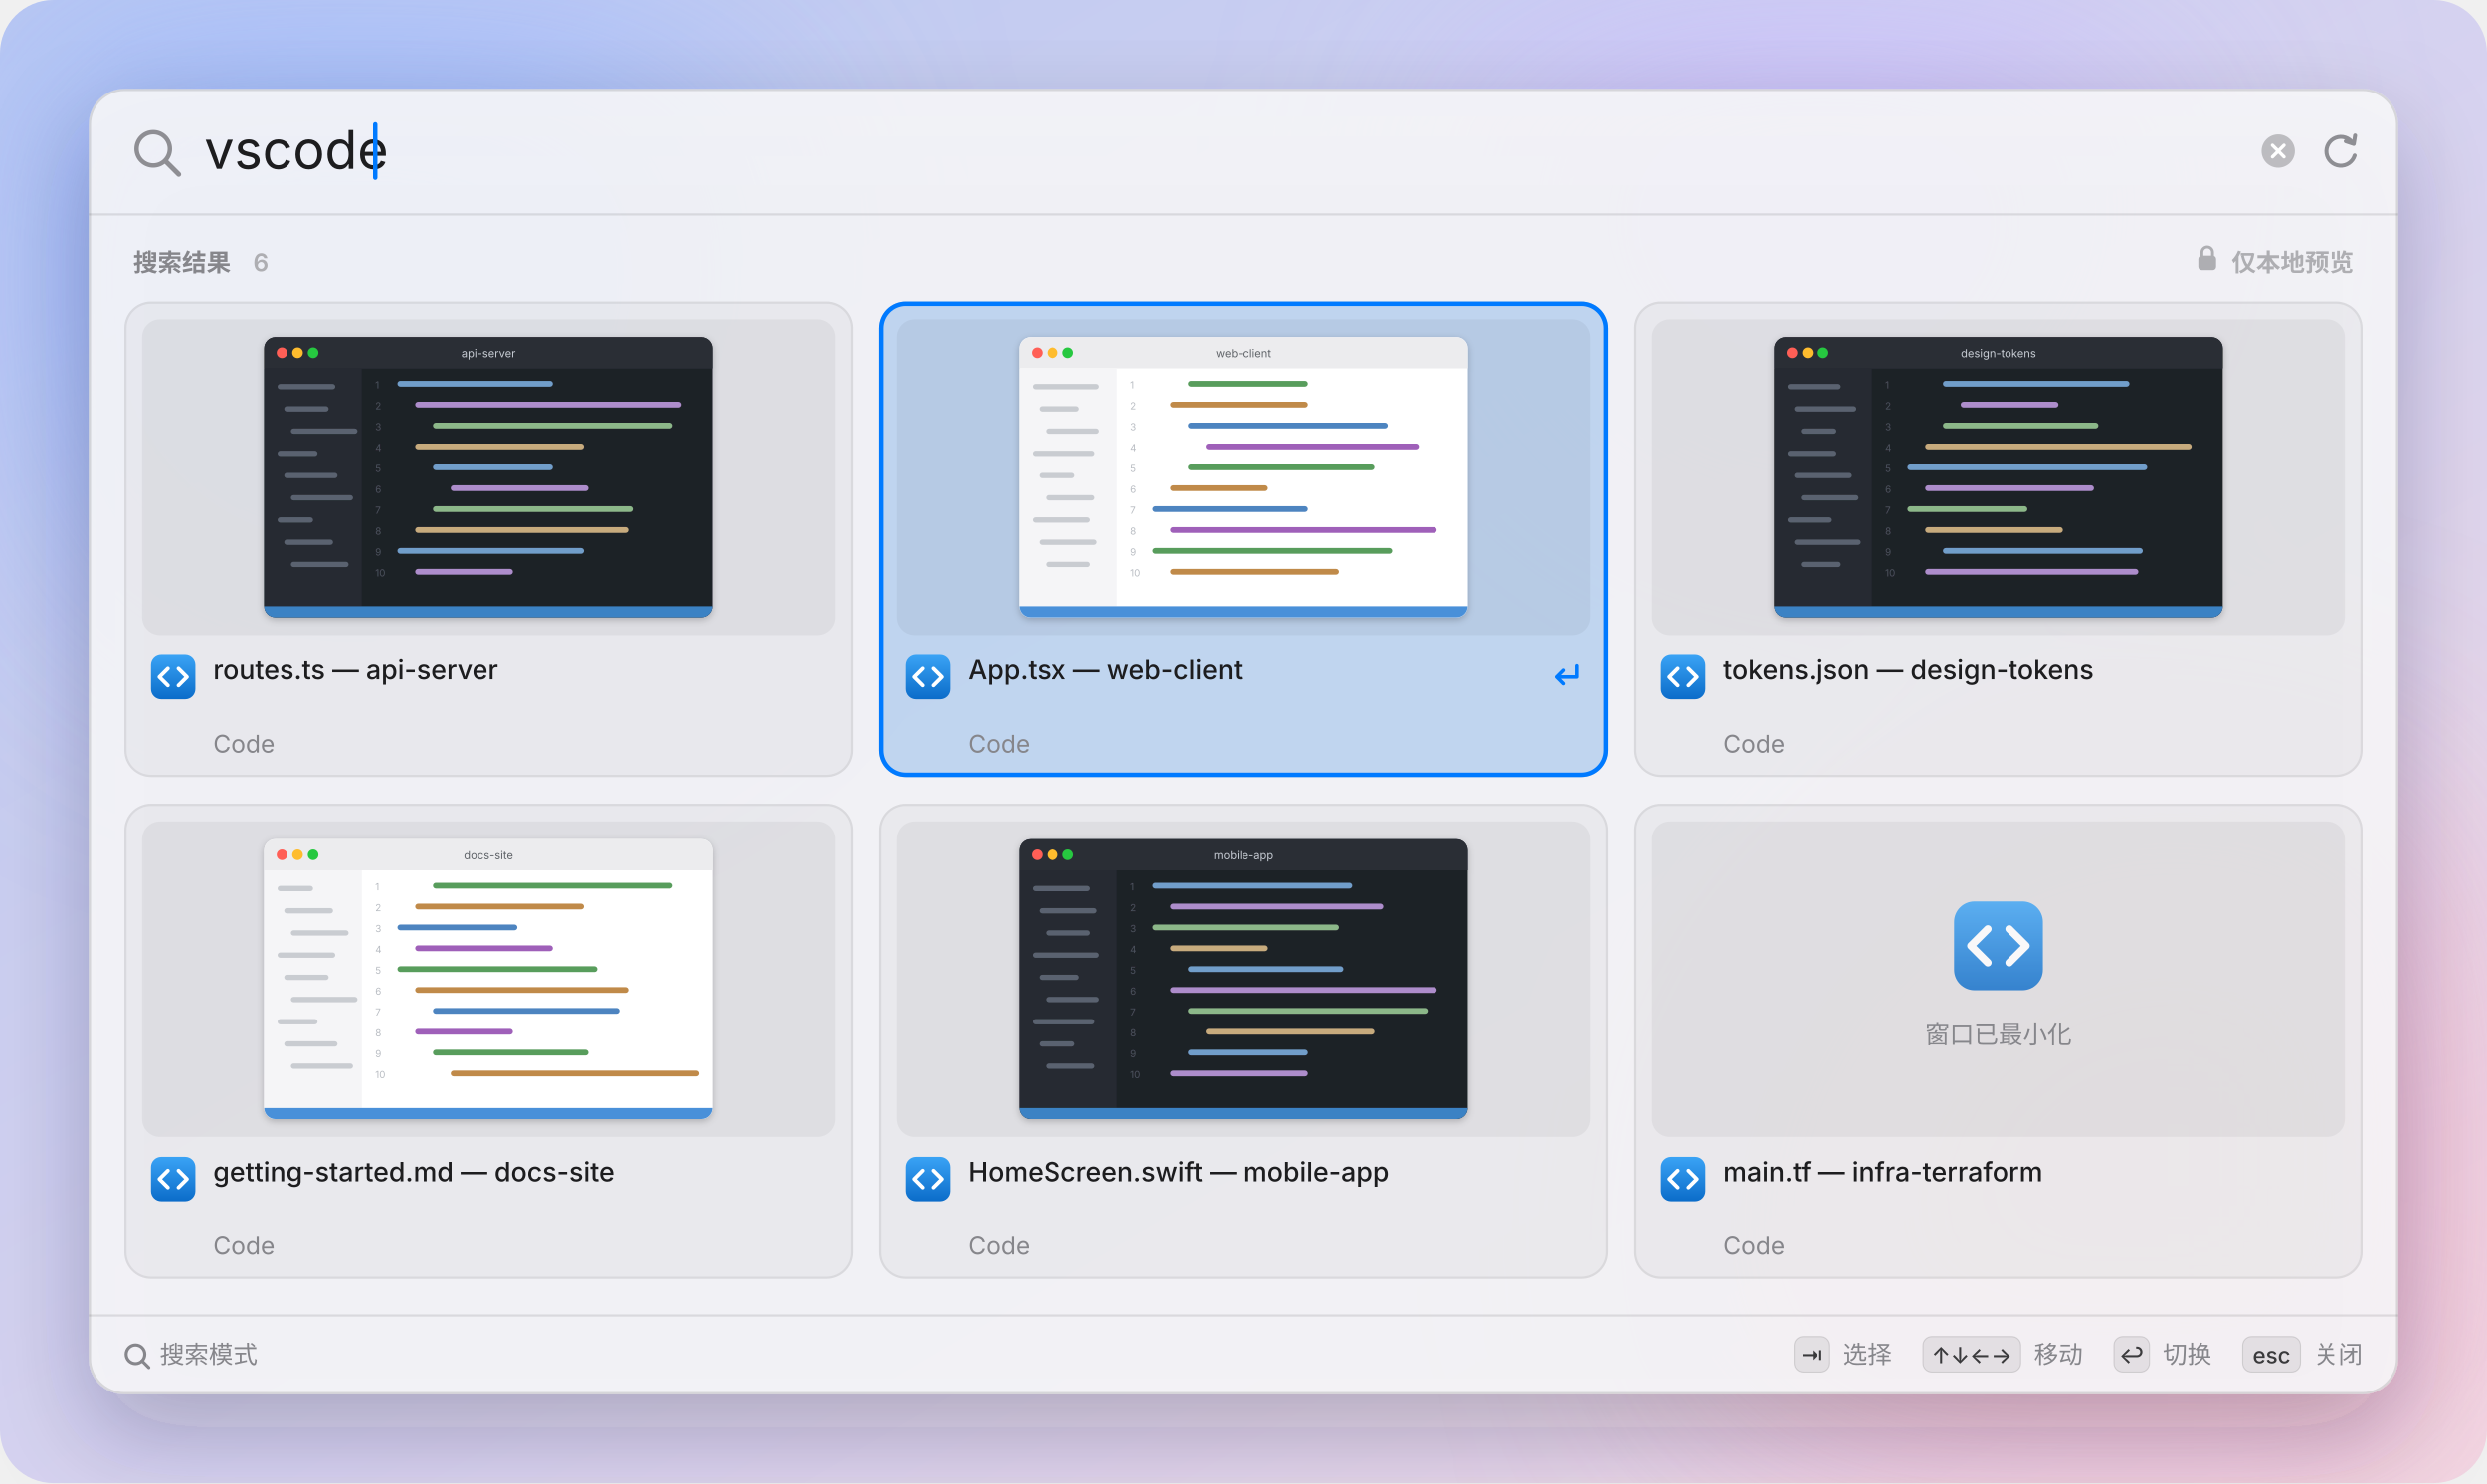
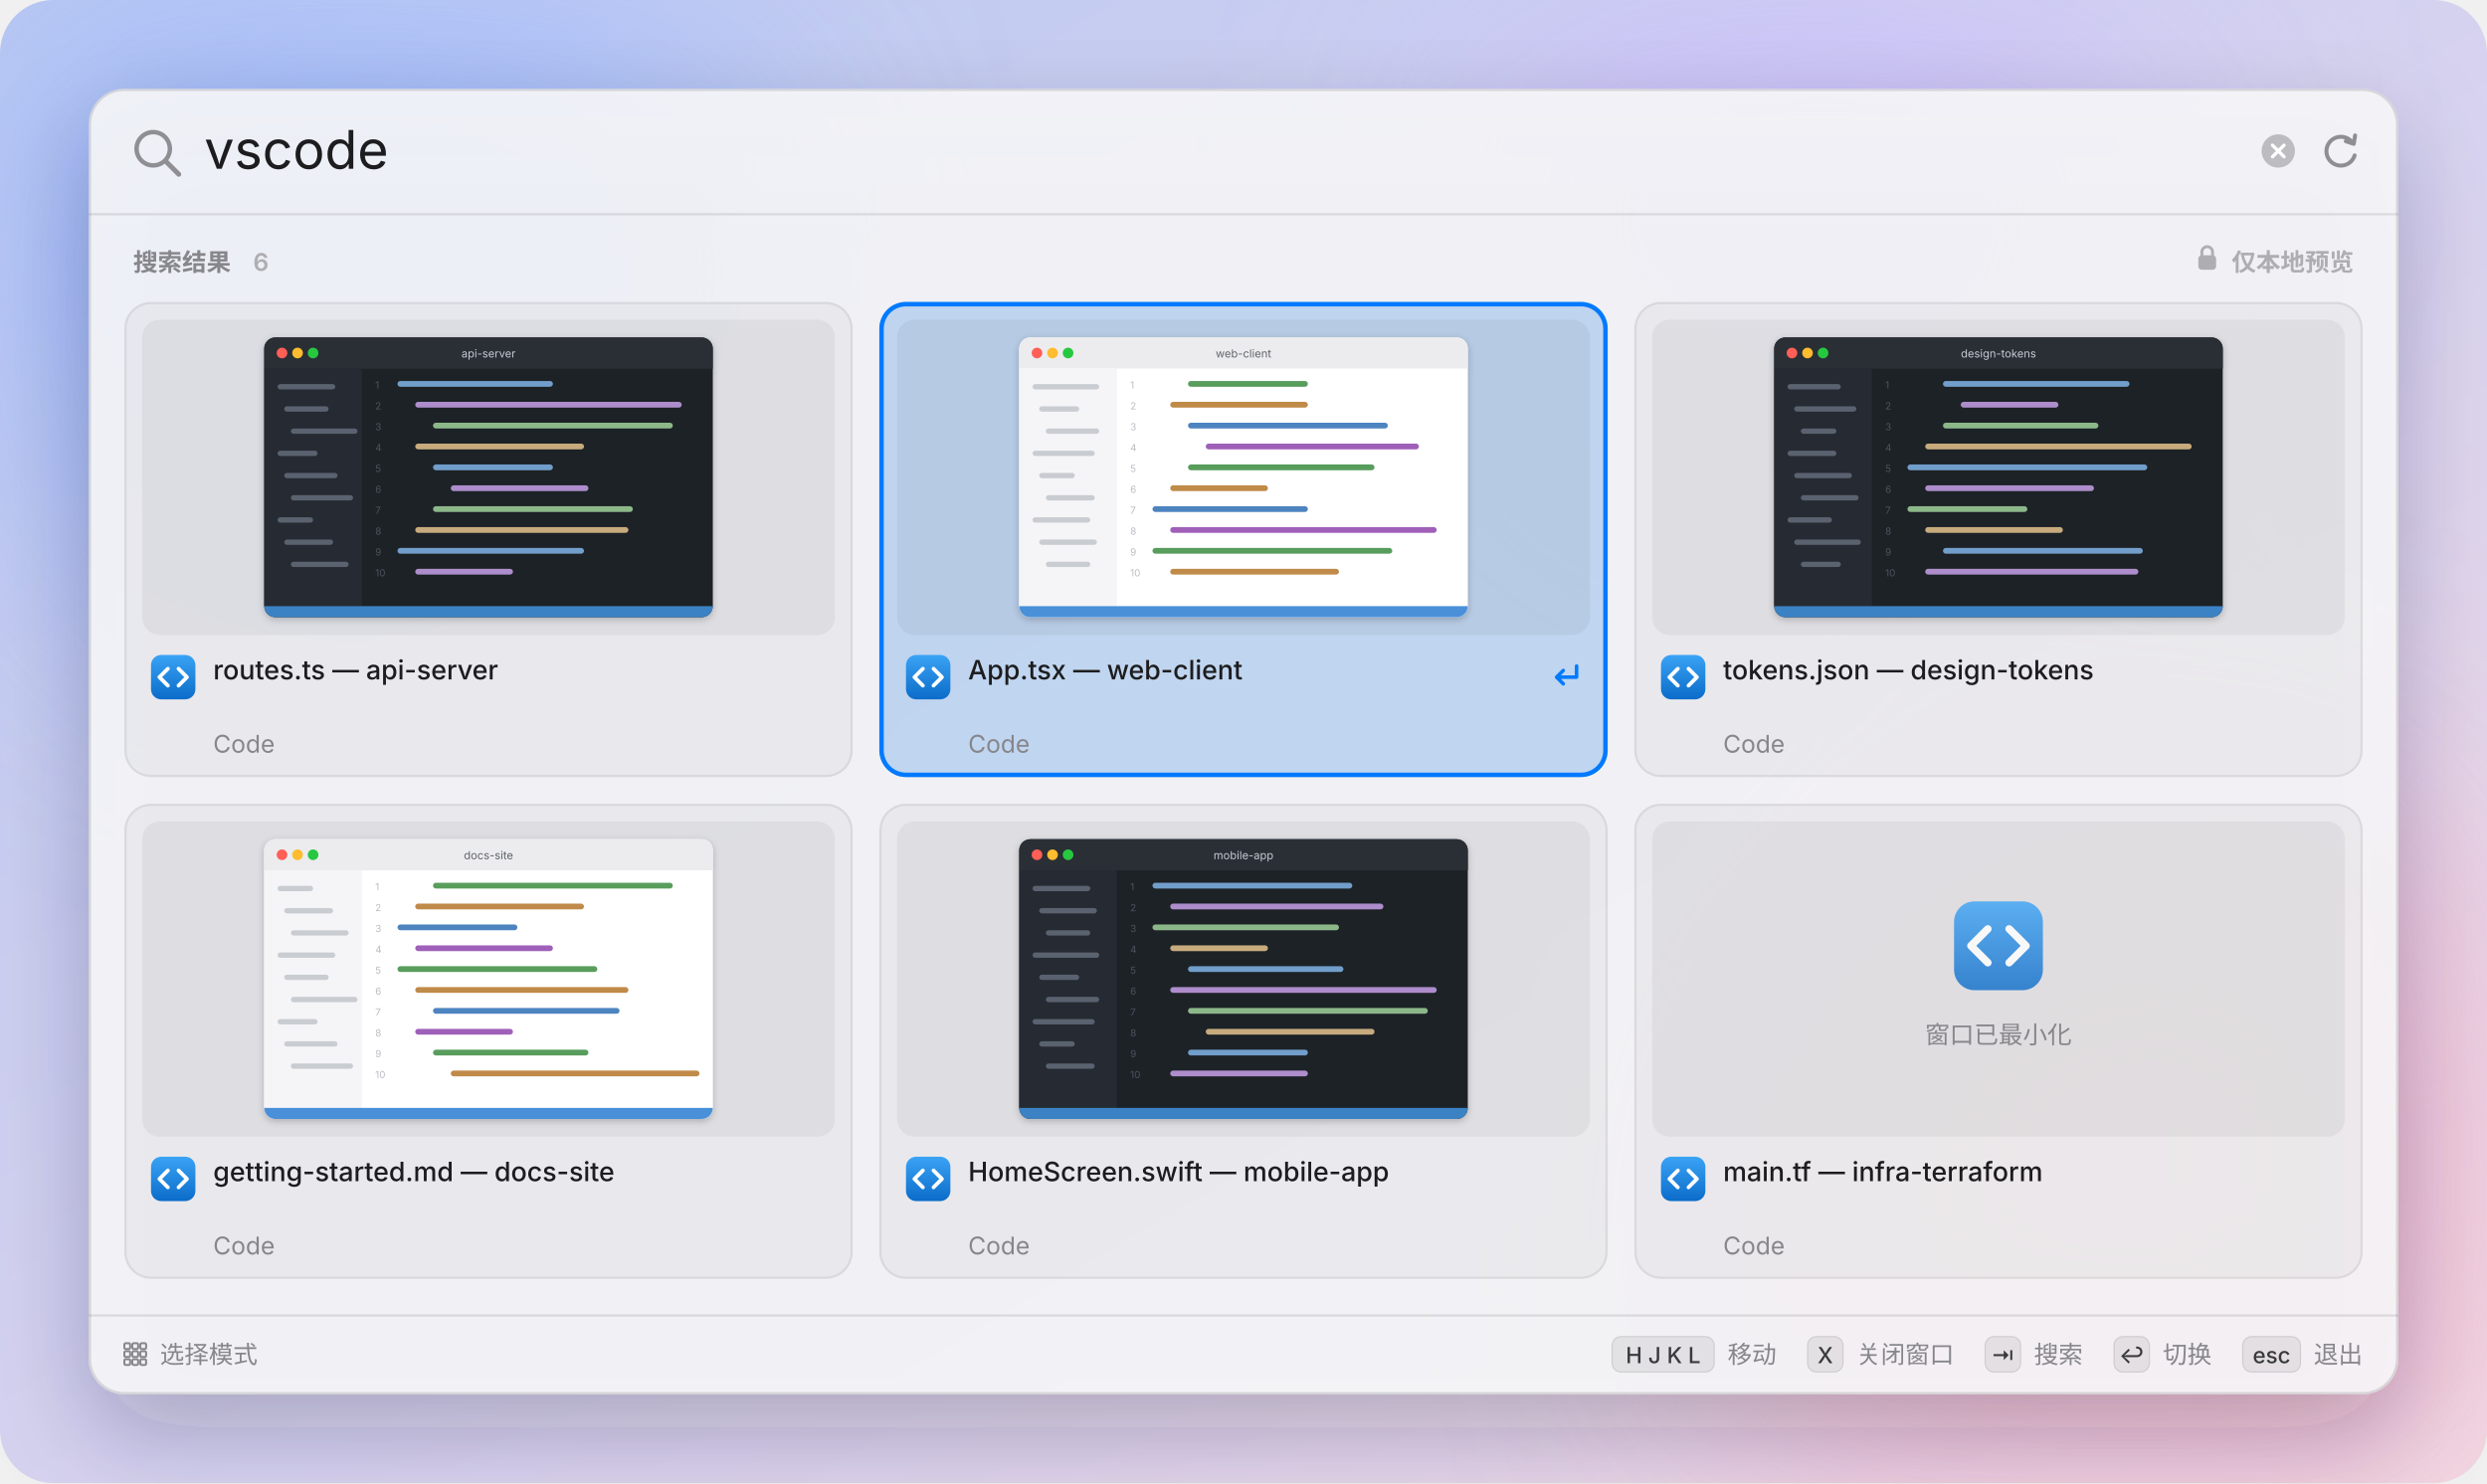
<svg xmlns="http://www.w3.org/2000/svg" width="1120" height="668" viewBox="0 0 1120 668" role="img" aria-labelledby="title desc">
  <defs>
    <linearGradient id="wall" x1="0" y1="0" x2="1" y2="1">
      <stop stop-color="#b9c8f2" />
      <stop offset=".55" stop-color="#d8d3f0" />
      <stop offset="1" stop-color="#f2d9e4" />
    </linearGradient>
    <filter id="blur" x="-50%" y="-50%" width="200%" height="200%">
      <feGaussianBlur stdDeviation="60" />
    </filter>
    <filter id="panelShadow" x="-10%" y="-10%" width="120%" height="130%">
      <feDropShadow dx="0" dy="18" stdDeviation="22" flood-color="#1c2340" flood-opacity=".28" />
    </filter>
    <filter id="thumbShadow" x="-10%" y="-10%" width="120%" height="130%">
      <feDropShadow dx="0" dy="1" stdDeviation="1.6" flood-color="#000" flood-opacity=".22" />
    </filter>
    <linearGradient id="icon" x1="0" y1="0" x2="0" y2="1">
      <stop stop-color="#3aa3f5" />
      <stop offset="1" stop-color="#0b6cc9" />
    </linearGradient>
    <clipPath id="canvas">
      <rect width="1120" height="668" rx="24" />
    </clipPath>
  </defs>
  <g clip-path="url(#canvas)">
    <rect width="1120" height="668" fill="url(#wall)" />
    <g filter="url(#blur)" opacity=".75">
      <circle cx="160" cy="120" r="170" fill="#8fb1ff" />
      <circle cx="980" cy="560" r="200" fill="#f4a9c4" />
      <circle cx="820" cy="80" r="140" fill="#c7b6ff" />
    </g>
  </g>
  <rect x="40" y="40" width="1040" height="588" rx="16" fill="#f6f6f8" fill-opacity=".9" filter="url(#panelShadow)" />
  <rect x="40.5" y="40.5" width="1039" height="587" rx="15.5" fill="none" stroke="#000" stroke-opacity=".12" />
  <g font-family="-apple-system, BlinkMacSystemFont, 'SF Pro Text', 'PingFang SC', 'Helvetica Neue', sans-serif">
    <circle cx="69" cy="67" r="7.5" fill="none" stroke="#8e8e93" stroke-width="2" />
    <path d="M74.5 72.5l6 6" stroke="#8e8e93" stroke-width="2.2" stroke-linecap="round" />
    <text x="92" y="76" font-size="24" fill="#1d1d1f">vscode</text>
-     <rect x="168" y="55" width="2" height="26" rx="1" fill="#007AFF" />
    <circle cx="1026" cy="68" r="7.5" fill="#000" fill-opacity=".22" />
    <path d="M1023.4 65.4l5.2 5.2M1028.6 65.4l-5.2 5.2" stroke="#fff" stroke-width="1.5" stroke-linecap="round" />
    <path d="M1059.6 64.5A6.5 6.5 0 1 0 1060.4 70" fill="none" stroke="#8e8e93" stroke-width="1.8" stroke-linecap="round" />
    <path d="M1056.4 63.6l3.6 1.2 .6-3.8" fill="none" stroke="#8e8e93" stroke-width="1.8" stroke-linecap="round" stroke-linejoin="round" />
    <rect x="40" y="96" width="1040" height="1" fill="#000" fill-opacity=".1" />
    <text x="60" y="122" font-size="11" font-weight="600" fill="#86868b">搜索结果</text>
    <text x="114" y="122" font-size="11" font-weight="600" fill="#aeaeb2">6</text>
    <rect x="990" y="115" width="8" height="6.5" rx="1.5" fill="#aeaeb2" />
    <path d="M991.6 115.5v-2a2.4 2.4 0 0 1 4.8 0v2" fill="none" stroke="#aeaeb2" stroke-width="1.3" />
    <text x="1060" y="122" font-size="11" font-weight="600" fill="#aeaeb2" text-anchor="end">仅本地预览</text>
    <g transform="translate(56 136)">
      <rect width="328" height="214" rx="12" fill="#000" fill-opacity=".035" />
      <rect x=".5" y=".5" width="327" height="213" rx="11.5" fill="none" stroke="#000" stroke-opacity=".07" />
      <rect x="8" y="8" width="312" height="142" rx="8" fill="#000" fill-opacity=".05" />
      <g transform="translate(63.0 16)" filter="url(#thumbShadow)">
        <rect width="202" height="126" rx="5" fill="#1f2228" />
        <path d="M5 0h192a5 5 0 0 1 5 5v9H0V5a5 5 0 0 1 5-5z" fill="#2b2f36" />
        <circle cx="8" cy="7" r="2.4" fill="#ff5f57" />
        <circle cx="15" cy="7" r="2.4" fill="#febc2e" />
        <circle cx="22" cy="7" r="2.4" fill="#28c840" />
        <text x="101.0" y="9" font-size="5" fill="#c7ccd4" text-anchor="middle">api-server</text>
        <rect x="0" y="14" width="44" height="107" fill="#252930" />
        <rect x="6" y="21" width="26" height="2.4" rx="1.2" fill="#5a6270" />
        <rect x="9" y="31" width="20" height="2.4" rx="1.2" fill="#5a6270" />
        <rect x="12" y="41" width="30" height="2.4" rx="1.2" fill="#5a6270" />
        <rect x="6" y="51" width="18" height="2.4" rx="1.2" fill="#5a6270" />
        <rect x="9" y="61" width="24" height="2.4" rx="1.2" fill="#5a6270" />
        <rect x="12" y="71" width="28" height="2.4" rx="1.2" fill="#5a6270" />
        <rect x="6" y="81" width="16" height="2.4" rx="1.2" fill="#5a6270" />
        <rect x="9" y="91" width="22" height="2.4" rx="1.2" fill="#5a6270" />
        <rect x="12" y="101" width="26" height="2.4" rx="1.2" fill="#5a6270" />
        <text x="50" y="23.0" font-size="4.4" fill="#4b525d">1</text>
        <rect x="60" y="19.6" width="70" height="2.6" rx="1.3" fill="#7fb4e6" opacity=".85" />
        <text x="50" y="32.4" font-size="4.4" fill="#4b525d">2</text>
        <rect x="68" y="29.0" width="120" height="2.6" rx="1.3" fill="#c6a0e8" opacity=".85" />
        <text x="50" y="41.8" font-size="4.4" fill="#4b525d">3</text>
        <rect x="76" y="38.4" width="108" height="2.6" rx="1.3" fill="#9fd29a" opacity=".85" />
        <text x="50" y="51.2" font-size="4.4" fill="#4b525d">4</text>
        <rect x="68" y="47.8" width="76" height="2.6" rx="1.3" fill="#e4c38c" opacity=".85" />
        <text x="50" y="60.6" font-size="4.4" fill="#4b525d">5</text>
        <rect x="76" y="57.2" width="54" height="2.6" rx="1.3" fill="#7fb4e6" opacity=".85" />
        <text x="50" y="70.0" font-size="4.4" fill="#4b525d">6</text>
        <rect x="84" y="66.6" width="62" height="2.6" rx="1.3" fill="#c6a0e8" opacity=".85" />
        <text x="50" y="79.4" font-size="4.4" fill="#4b525d">7</text>
        <rect x="76" y="76.0" width="90" height="2.6" rx="1.3" fill="#9fd29a" opacity=".85" />
        <text x="50" y="88.8" font-size="4.4" fill="#4b525d">8</text>
        <rect x="68" y="85.4" width="96" height="2.6" rx="1.3" fill="#e4c38c" opacity=".85" />
        <text x="50" y="98.2" font-size="4.4" fill="#4b525d">9</text>
        <rect x="60" y="94.8" width="84" height="2.6" rx="1.3" fill="#7fb4e6" opacity=".85" />
        <text x="50" y="107.6" font-size="4.4" fill="#4b525d">10</text>
        <rect x="68" y="104.2" width="44" height="2.6" rx="1.3" fill="#c6a0e8" opacity=".85" />
        <path d="M0 121h202v0a5 5 0 0 1 -5 5H5a5 5 0 0 1 -5-5z" fill="#3b82c4" />
      </g>
      <g transform="translate(12 159) scale(1.0)">
        <rect width="20" height="20" rx="4.6" fill="url(#icon)" />
        <path d="M7.6 6.2 3.8 10l3.8 3.8M12.4 6.2l3.8 3.8-3.8 3.8" fill="none" stroke="#fff" stroke-width="1.7" stroke-linecap="round" stroke-linejoin="round" />
      </g>
      <text x="40" y="170" font-size="12" font-weight="500" fill="#1d1d1f">routes.ts — api-server</text>
      <text x="40" y="203" font-size="11" fill="#86868b">Code</text>
    </g>
    <g transform="translate(396 136)">
      <rect width="328" height="214" rx="12" fill="#007AFF" fill-opacity=".18" />
      <rect width="328" height="214" rx="12" fill="#000" fill-opacity=".035" />
      <rect x=".5" y=".5" width="327" height="213" rx="11.5" fill="none" stroke="#000" stroke-opacity=".07" />
      <rect x="8" y="8" width="312" height="142" rx="8" fill="#000" fill-opacity=".05" />
      <g transform="translate(63.0 16)" filter="url(#thumbShadow)">
        <rect width="202" height="126" rx="5" fill="#ffffff" />
        <path d="M5 0h192a5 5 0 0 1 5 5v9H0V5a5 5 0 0 1 5-5z" fill="#ececee" />
        <circle cx="8" cy="7" r="2.4" fill="#ff5f57" />
        <circle cx="15" cy="7" r="2.4" fill="#febc2e" />
        <circle cx="22" cy="7" r="2.4" fill="#28c840" />
        <text x="101.0" y="9" font-size="5" fill="#5f6368" text-anchor="middle">web-client</text>
        <rect x="0" y="14" width="44" height="107" fill="#f5f5f7" />
        <rect x="6" y="21" width="30" height="2.4" rx="1.2" fill="#c9ccd1" />
        <rect x="9" y="31" width="18" height="2.4" rx="1.2" fill="#c9ccd1" />
        <rect x="12" y="41" width="24" height="2.4" rx="1.2" fill="#c9ccd1" />
        <rect x="6" y="51" width="28" height="2.4" rx="1.2" fill="#c9ccd1" />
        <rect x="9" y="61" width="16" height="2.4" rx="1.2" fill="#c9ccd1" />
        <rect x="12" y="71" width="22" height="2.4" rx="1.2" fill="#c9ccd1" />
        <rect x="6" y="81" width="26" height="2.4" rx="1.2" fill="#c9ccd1" />
        <rect x="9" y="91" width="26" height="2.4" rx="1.2" fill="#c9ccd1" />
        <rect x="12" y="101" width="20" height="2.4" rx="1.2" fill="#c9ccd1" />
        <text x="50" y="23.0" font-size="4.4" fill="#b8bcc2">1</text>
        <rect x="76" y="19.6" width="54" height="2.6" rx="1.3" fill="#3c8c40" opacity=".85" />
        <text x="50" y="32.4" font-size="4.4" fill="#b8bcc2">2</text>
        <rect x="68" y="29.0" width="62" height="2.6" rx="1.3" fill="#b5762a" opacity=".85" />
        <text x="50" y="41.8" font-size="4.4" fill="#b8bcc2">3</text>
        <rect x="76" y="38.4" width="90" height="2.6" rx="1.3" fill="#2f6fb5" opacity=".85" />
        <text x="50" y="51.2" font-size="4.4" fill="#b8bcc2">4</text>
        <rect x="84" y="47.8" width="96" height="2.6" rx="1.3" fill="#8e44ad" opacity=".85" />
        <text x="50" y="60.6" font-size="4.4" fill="#b8bcc2">5</text>
        <rect x="76" y="57.2" width="84" height="2.6" rx="1.3" fill="#3c8c40" opacity=".85" />
        <text x="50" y="70.0" font-size="4.4" fill="#b8bcc2">6</text>
        <rect x="68" y="66.6" width="44" height="2.6" rx="1.3" fill="#b5762a" opacity=".85" />
        <text x="50" y="79.4" font-size="4.4" fill="#b8bcc2">7</text>
        <rect x="60" y="76.0" width="70" height="2.6" rx="1.3" fill="#2f6fb5" opacity=".85" />
        <text x="50" y="88.8" font-size="4.4" fill="#b8bcc2">8</text>
        <rect x="68" y="85.4" width="120" height="2.6" rx="1.3" fill="#8e44ad" opacity=".85" />
        <text x="50" y="98.2" font-size="4.4" fill="#b8bcc2">9</text>
        <rect x="60" y="94.8" width="108" height="2.6" rx="1.3" fill="#3c8c40" opacity=".85" />
        <text x="50" y="107.6" font-size="4.4" fill="#b8bcc2">10</text>
        <rect x="68" y="104.2" width="76" height="2.6" rx="1.3" fill="#b5762a" opacity=".85" />
        <path d="M0 121h202v0a5 5 0 0 1 -5 5H5a5 5 0 0 1 -5-5z" fill="#4a90d9" />
      </g>
      <g transform="translate(12 159) scale(1.0)">
        <rect width="20" height="20" rx="4.6" fill="url(#icon)" />
        <path d="M7.6 6.2 3.8 10l3.8 3.8M12.4 6.2l3.8 3.8-3.8 3.8" fill="none" stroke="#fff" stroke-width="1.7" stroke-linecap="round" stroke-linejoin="round" />
      </g>
      <text x="40" y="170" font-size="12" font-weight="500" fill="#1d1d1f">App.tsx — web-client</text>
      <text x="40" y="203" font-size="11" fill="#86868b">Code</text>
      <path d="M314 164v5h-9m3-3-3 3 3 3" fill="none" stroke="#007AFF" stroke-width="1.6" stroke-linecap="round" stroke-linejoin="round" />
      <rect x="1" y="1" width="326" height="212" rx="11" fill="none" stroke="#007AFF" stroke-width="2" />
    </g>
    <g transform="translate(736 136)">
      <rect width="328" height="214" rx="12" fill="#000" fill-opacity=".035" />
      <rect x=".5" y=".5" width="327" height="213" rx="11.5" fill="none" stroke="#000" stroke-opacity=".07" />
      <rect x="8" y="8" width="312" height="142" rx="8" fill="#000" fill-opacity=".05" />
      <g transform="translate(63.0 16)" filter="url(#thumbShadow)">
        <rect width="202" height="126" rx="5" fill="#1f2228" />
        <path d="M5 0h192a5 5 0 0 1 5 5v9H0V5a5 5 0 0 1 5-5z" fill="#2b2f36" />
        <circle cx="8" cy="7" r="2.4" fill="#ff5f57" />
        <circle cx="15" cy="7" r="2.4" fill="#febc2e" />
        <circle cx="22" cy="7" r="2.4" fill="#28c840" />
        <text x="101.0" y="9" font-size="5" fill="#c7ccd4" text-anchor="middle">design-tokens</text>
        <rect x="0" y="14" width="44" height="107" fill="#252930" />
        <rect x="6" y="21" width="24" height="2.4" rx="1.2" fill="#5a6270" />
        <rect x="9" y="31" width="28" height="2.4" rx="1.2" fill="#5a6270" />
        <rect x="12" y="41" width="16" height="2.4" rx="1.2" fill="#5a6270" />
        <rect x="6" y="51" width="22" height="2.4" rx="1.2" fill="#5a6270" />
        <rect x="9" y="61" width="26" height="2.4" rx="1.2" fill="#5a6270" />
        <rect x="12" y="71" width="26" height="2.4" rx="1.2" fill="#5a6270" />
        <rect x="6" y="81" width="20" height="2.4" rx="1.2" fill="#5a6270" />
        <rect x="9" y="91" width="30" height="2.4" rx="1.2" fill="#5a6270" />
        <rect x="12" y="101" width="18" height="2.4" rx="1.2" fill="#5a6270" />
        <text x="50" y="23.0" font-size="4.4" fill="#4b525d">1</text>
        <rect x="76" y="19.6" width="84" height="2.6" rx="1.3" fill="#7fb4e6" opacity=".85" />
        <text x="50" y="32.4" font-size="4.4" fill="#4b525d">2</text>
        <rect x="84" y="29.0" width="44" height="2.6" rx="1.3" fill="#c6a0e8" opacity=".85" />
        <text x="50" y="41.8" font-size="4.4" fill="#4b525d">3</text>
        <rect x="76" y="38.4" width="70" height="2.6" rx="1.3" fill="#9fd29a" opacity=".85" />
        <text x="50" y="51.2" font-size="4.4" fill="#4b525d">4</text>
        <rect x="68" y="47.8" width="120" height="2.6" rx="1.3" fill="#e4c38c" opacity=".85" />
        <text x="50" y="60.6" font-size="4.4" fill="#4b525d">5</text>
        <rect x="60" y="57.2" width="108" height="2.6" rx="1.3" fill="#7fb4e6" opacity=".85" />
        <text x="50" y="70.0" font-size="4.4" fill="#4b525d">6</text>
        <rect x="68" y="66.6" width="76" height="2.6" rx="1.3" fill="#c6a0e8" opacity=".85" />
        <text x="50" y="79.4" font-size="4.4" fill="#4b525d">7</text>
        <rect x="60" y="76.0" width="54" height="2.6" rx="1.3" fill="#9fd29a" opacity=".85" />
        <text x="50" y="88.8" font-size="4.4" fill="#4b525d">8</text>
        <rect x="68" y="85.4" width="62" height="2.6" rx="1.3" fill="#e4c38c" opacity=".85" />
        <text x="50" y="98.2" font-size="4.4" fill="#4b525d">9</text>
        <rect x="76" y="94.8" width="90" height="2.6" rx="1.3" fill="#7fb4e6" opacity=".85" />
        <text x="50" y="107.6" font-size="4.4" fill="#4b525d">10</text>
        <rect x="68" y="104.2" width="96" height="2.6" rx="1.3" fill="#c6a0e8" opacity=".85" />
        <path d="M0 121h202v0a5 5 0 0 1 -5 5H5a5 5 0 0 1 -5-5z" fill="#3b82c4" />
      </g>
      <g transform="translate(12 159) scale(1.0)">
        <rect width="20" height="20" rx="4.6" fill="url(#icon)" />
        <path d="M7.6 6.2 3.8 10l3.8 3.8M12.4 6.2l3.8 3.8-3.8 3.8" fill="none" stroke="#fff" stroke-width="1.7" stroke-linecap="round" stroke-linejoin="round" />
      </g>
      <text x="40" y="170" font-size="12" font-weight="500" fill="#1d1d1f">tokens.json — design-tokens</text>
      <text x="40" y="203" font-size="11" fill="#86868b">Code</text>
    </g>
    <g transform="translate(56 362)">
      <rect width="328" height="214" rx="12" fill="#000" fill-opacity=".035" />
      <rect x=".5" y=".5" width="327" height="213" rx="11.5" fill="none" stroke="#000" stroke-opacity=".07" />
      <rect x="8" y="8" width="312" height="142" rx="8" fill="#000" fill-opacity=".05" />
      <g transform="translate(63.0 16)" filter="url(#thumbShadow)">
        <rect width="202" height="126" rx="5" fill="#ffffff" />
        <path d="M5 0h192a5 5 0 0 1 5 5v9H0V5a5 5 0 0 1 5-5z" fill="#ececee" />
        <circle cx="8" cy="7" r="2.4" fill="#ff5f57" />
        <circle cx="15" cy="7" r="2.4" fill="#febc2e" />
        <circle cx="22" cy="7" r="2.4" fill="#28c840" />
        <text x="101.0" y="9" font-size="5" fill="#5f6368" text-anchor="middle">docs-site</text>
        <rect x="0" y="14" width="44" height="107" fill="#f5f5f7" />
        <rect x="6" y="21" width="16" height="2.4" rx="1.2" fill="#c9ccd1" />
        <rect x="9" y="31" width="22" height="2.4" rx="1.2" fill="#c9ccd1" />
        <rect x="12" y="41" width="26" height="2.4" rx="1.2" fill="#c9ccd1" />
        <rect x="6" y="51" width="26" height="2.4" rx="1.2" fill="#c9ccd1" />
        <rect x="9" y="61" width="20" height="2.4" rx="1.2" fill="#c9ccd1" />
        <rect x="12" y="71" width="30" height="2.4" rx="1.2" fill="#c9ccd1" />
        <rect x="6" y="81" width="18" height="2.4" rx="1.2" fill="#c9ccd1" />
        <rect x="9" y="91" width="24" height="2.4" rx="1.2" fill="#c9ccd1" />
        <rect x="12" y="101" width="28" height="2.4" rx="1.2" fill="#c9ccd1" />
        <text x="50" y="23.0" font-size="4.4" fill="#b8bcc2">1</text>
        <rect x="76" y="19.6" width="108" height="2.6" rx="1.3" fill="#3c8c40" opacity=".85" />
        <text x="50" y="32.4" font-size="4.4" fill="#b8bcc2">2</text>
        <rect x="68" y="29.0" width="76" height="2.6" rx="1.3" fill="#b5762a" opacity=".85" />
        <text x="50" y="41.8" font-size="4.4" fill="#b8bcc2">3</text>
        <rect x="60" y="38.4" width="54" height="2.6" rx="1.3" fill="#2f6fb5" opacity=".85" />
        <text x="50" y="51.2" font-size="4.4" fill="#b8bcc2">4</text>
        <rect x="68" y="47.8" width="62" height="2.6" rx="1.3" fill="#8e44ad" opacity=".85" />
        <text x="50" y="60.6" font-size="4.4" fill="#b8bcc2">5</text>
        <rect x="60" y="57.2" width="90" height="2.6" rx="1.3" fill="#3c8c40" opacity=".85" />
        <text x="50" y="70.0" font-size="4.4" fill="#b8bcc2">6</text>
        <rect x="68" y="66.6" width="96" height="2.6" rx="1.3" fill="#b5762a" opacity=".85" />
        <text x="50" y="79.4" font-size="4.4" fill="#b8bcc2">7</text>
        <rect x="76" y="76.0" width="84" height="2.6" rx="1.3" fill="#2f6fb5" opacity=".85" />
        <text x="50" y="88.8" font-size="4.4" fill="#b8bcc2">8</text>
        <rect x="68" y="85.4" width="44" height="2.6" rx="1.3" fill="#8e44ad" opacity=".85" />
        <text x="50" y="98.2" font-size="4.4" fill="#b8bcc2">9</text>
        <rect x="76" y="94.8" width="70" height="2.6" rx="1.3" fill="#3c8c40" opacity=".85" />
        <text x="50" y="107.6" font-size="4.4" fill="#b8bcc2">10</text>
        <rect x="84" y="104.2" width="112" height="2.6" rx="1.3" fill="#b5762a" opacity=".85" />
        <path d="M0 121h202v0a5 5 0 0 1 -5 5H5a5 5 0 0 1 -5-5z" fill="#4a90d9" />
      </g>
      <g transform="translate(12 159) scale(1.0)">
        <rect width="20" height="20" rx="4.6" fill="url(#icon)" />
        <path d="M7.6 6.2 3.8 10l3.8 3.8M12.4 6.2l3.8 3.8-3.8 3.8" fill="none" stroke="#fff" stroke-width="1.7" stroke-linecap="round" stroke-linejoin="round" />
      </g>
      <text x="40" y="170" font-size="12" font-weight="500" fill="#1d1d1f">getting-started.md — docs-site</text>
      <text x="40" y="203" font-size="11" fill="#86868b">Code</text>
    </g>
    <g transform="translate(396 362)">
      <rect width="328" height="214" rx="12" fill="#000" fill-opacity=".035" />
      <rect x=".5" y=".5" width="327" height="213" rx="11.5" fill="none" stroke="#000" stroke-opacity=".07" />
      <rect x="8" y="8" width="312" height="142" rx="8" fill="#000" fill-opacity=".05" />
      <g transform="translate(63.0 16)" filter="url(#thumbShadow)">
        <rect width="202" height="126" rx="5" fill="#1f2228" />
        <path d="M5 0h192a5 5 0 0 1 5 5v9H0V5a5 5 0 0 1 5-5z" fill="#2b2f36" />
        <circle cx="8" cy="7" r="2.4" fill="#ff5f57" />
        <circle cx="15" cy="7" r="2.4" fill="#febc2e" />
        <circle cx="22" cy="7" r="2.4" fill="#28c840" />
        <text x="101.0" y="9" font-size="5" fill="#c7ccd4" text-anchor="middle">mobile-app</text>
        <rect x="0" y="14" width="44" height="107" fill="#252930" />
        <rect x="6" y="21" width="26" height="2.4" rx="1.2" fill="#5a6270" />
        <rect x="9" y="31" width="26" height="2.4" rx="1.2" fill="#5a6270" />
        <rect x="12" y="41" width="20" height="2.4" rx="1.2" fill="#5a6270" />
        <rect x="6" y="51" width="30" height="2.4" rx="1.2" fill="#5a6270" />
        <rect x="9" y="61" width="18" height="2.4" rx="1.2" fill="#5a6270" />
        <rect x="12" y="71" width="24" height="2.4" rx="1.2" fill="#5a6270" />
        <rect x="6" y="81" width="28" height="2.4" rx="1.2" fill="#5a6270" />
        <rect x="9" y="91" width="16" height="2.4" rx="1.2" fill="#5a6270" />
        <rect x="12" y="101" width="22" height="2.4" rx="1.2" fill="#5a6270" />
        <text x="50" y="23.0" font-size="4.4" fill="#4b525d">1</text>
        <rect x="60" y="19.6" width="90" height="2.6" rx="1.3" fill="#7fb4e6" opacity=".85" />
        <text x="50" y="32.4" font-size="4.4" fill="#4b525d">2</text>
        <rect x="68" y="29.0" width="96" height="2.6" rx="1.3" fill="#c6a0e8" opacity=".85" />
        <text x="50" y="41.8" font-size="4.4" fill="#4b525d">3</text>
        <rect x="60" y="38.4" width="84" height="2.6" rx="1.3" fill="#9fd29a" opacity=".85" />
        <text x="50" y="51.2" font-size="4.4" fill="#4b525d">4</text>
        <rect x="68" y="47.8" width="44" height="2.6" rx="1.3" fill="#e4c38c" opacity=".85" />
        <text x="50" y="60.6" font-size="4.4" fill="#4b525d">5</text>
        <rect x="76" y="57.2" width="70" height="2.6" rx="1.3" fill="#7fb4e6" opacity=".85" />
        <text x="50" y="70.0" font-size="4.4" fill="#4b525d">6</text>
        <rect x="68" y="66.6" width="120" height="2.6" rx="1.3" fill="#c6a0e8" opacity=".85" />
        <text x="50" y="79.4" font-size="4.4" fill="#4b525d">7</text>
        <rect x="76" y="76.0" width="108" height="2.6" rx="1.3" fill="#9fd29a" opacity=".85" />
        <text x="50" y="88.8" font-size="4.4" fill="#4b525d">8</text>
        <rect x="84" y="85.4" width="76" height="2.6" rx="1.3" fill="#e4c38c" opacity=".85" />
        <text x="50" y="98.2" font-size="4.4" fill="#4b525d">9</text>
        <rect x="76" y="94.8" width="54" height="2.6" rx="1.3" fill="#7fb4e6" opacity=".85" />
        <text x="50" y="107.6" font-size="4.4" fill="#4b525d">10</text>
        <rect x="68" y="104.2" width="62" height="2.6" rx="1.3" fill="#c6a0e8" opacity=".85" />
        <path d="M0 121h202v0a5 5 0 0 1 -5 5H5a5 5 0 0 1 -5-5z" fill="#3b82c4" />
      </g>
      <g transform="translate(12 159) scale(1.0)">
        <rect width="20" height="20" rx="4.6" fill="url(#icon)" />
        <path d="M7.6 6.2 3.8 10l3.8 3.8M12.4 6.2l3.8 3.8-3.8 3.8" fill="none" stroke="#fff" stroke-width="1.7" stroke-linecap="round" stroke-linejoin="round" />
      </g>
      <text x="40" y="170" font-size="12" font-weight="500" fill="#1d1d1f">HomeScreen.swift — mobile-app</text>
      <text x="40" y="203" font-size="11" fill="#86868b">Code</text>
    </g>
    <g transform="translate(736 362)">
      <rect width="328" height="214" rx="12" fill="#000" fill-opacity=".035" />
      <rect x=".5" y=".5" width="327" height="213" rx="11.5" fill="none" stroke="#000" stroke-opacity=".07" />
      <rect x="8" y="8" width="312" height="142" rx="8" fill="#000" fill-opacity=".05" />
      <g opacity=".8" transform="translate(144.0 44) scale(2.0)">
        <rect width="20" height="20" rx="4.6" fill="url(#icon)" />
        <path d="M7.6 6.2 3.8 10l3.8 3.8M12.4 6.2l3.8 3.8-3.8 3.8" fill="none" stroke="#fff" stroke-width="1.7" stroke-linecap="round" stroke-linejoin="round" />
      </g>
      <text x="164.0" y="108" font-size="11" fill="#86868b" text-anchor="middle">窗口已最小化</text>
      <g transform="translate(12 159) scale(1.0)">
        <rect width="20" height="20" rx="4.6" fill="url(#icon)" />
        <path d="M7.6 6.2 3.8 10l3.8 3.8M12.4 6.2l3.8 3.8-3.8 3.8" fill="none" stroke="#fff" stroke-width="1.7" stroke-linecap="round" stroke-linejoin="round" />
      </g>
      <text x="40" y="170" font-size="12" font-weight="500" fill="#1d1d1f">main.tf — infra-terraform</text>
      <text x="40" y="203" font-size="11" fill="#86868b">Code</text>
    </g>
    <rect x="40" y="592" width="1040" height="1" fill="#000" fill-opacity=".1" />
-     <circle cx="61" cy="610" r="4.2" fill="none" stroke="#86868b" stroke-width="1.4" />
-     <path d="M64 613l3 3" stroke="#86868b" stroke-width="1.4" stroke-linecap="round" />
-     <text x="72" y="614" font-size="11" fill="#86868b">搜索模式</text>
-     <text x="1042" y="614" font-size="11" fill="#86868b">关闭</text>
+     <rect x="56.0" y="605.0" width="2.6" height="2.6" rx=".6" fill="none" stroke="#86868b" stroke-width=".9" />
+     <rect x="59.6" y="605.0" width="2.6" height="2.6" rx=".6" fill="none" stroke="#86868b" stroke-width=".9" />
+     <rect x="63.2" y="605.0" width="2.6" height="2.6" rx=".6" fill="none" stroke="#86868b" stroke-width=".9" />
+     <rect x="56.0" y="608.6" width="2.6" height="2.6" rx=".6" fill="none" stroke="#86868b" stroke-width=".9" />
+     <rect x="59.6" y="608.6" width="2.6" height="2.6" rx=".6" fill="none" stroke="#86868b" stroke-width=".9" />
+     <rect x="63.2" y="608.6" width="2.6" height="2.6" rx=".6" fill="none" stroke="#86868b" stroke-width=".9" />
+     <rect x="56.0" y="612.2" width="2.6" height="2.6" rx=".6" fill="none" stroke="#86868b" stroke-width=".9" />
+     <rect x="59.6" y="612.2" width="2.6" height="2.6" rx=".6" fill="none" stroke="#86868b" stroke-width=".9" />
+     <rect x="63.2" y="612.2" width="2.6" height="2.6" rx=".6" fill="none" stroke="#86868b" stroke-width=".9" />
+     <text x="72" y="614" font-size="11" fill="#86868b">选择模式</text>
+     <text x="1042" y="614" font-size="11" fill="#86868b">退出</text>
    <rect x="1010" y="602" width="26" height="16" rx="4" fill="#000" fill-opacity=".07" stroke="#000" stroke-opacity=".12" stroke-width=".5" />
    <text x="1023.0" y="614" font-size="10" font-weight="500" fill="#3a3a3c" text-anchor="middle">esc</text>
    <text x="974" y="614" font-size="11" fill="#86868b">切换</text>
    <rect x="952" y="602" width="16" height="16" rx="4" fill="#000" fill-opacity=".07" stroke="#000" stroke-opacity=".12" stroke-width=".5" />
    <text x="960.0" y="614" font-size="10" font-weight="500" fill="#3a3a3c" text-anchor="middle">↩</text>
-     <text x="916" y="614" font-size="11" fill="#86868b">移动</text>
-     <rect x="866" y="602" width="44" height="16" rx="4" fill="#000" fill-opacity=".07" stroke="#000" stroke-opacity=".12" stroke-width=".5" />
-     <text x="888.0" y="614" font-size="10" font-weight="500" fill="#3a3a3c" text-anchor="middle">↑↓←→</text>
-     <text x="830" y="614" font-size="11" fill="#86868b">选择</text>
-     <rect x="808" y="602" width="16" height="16" rx="4" fill="#000" fill-opacity=".07" stroke="#000" stroke-opacity=".12" stroke-width=".5" />
-     <text x="816.0" y="614" font-size="10" font-weight="500" fill="#3a3a3c" text-anchor="middle">⇥</text>
+     <text x="916" y="614" font-size="11" fill="#86868b">搜索</text>
+     <rect x="894" y="602" width="16" height="16" rx="4" fill="#000" fill-opacity=".07" stroke="#000" stroke-opacity=".12" stroke-width=".5" />
+     <text x="902.0" y="614" font-size="10" font-weight="500" fill="#3a3a3c" text-anchor="middle">⇥</text>
+     <text x="836" y="614" font-size="11" fill="#86868b">关闭窗口</text>
+     <rect x="814" y="602" width="16" height="16" rx="4" fill="#000" fill-opacity=".07" stroke="#000" stroke-opacity=".12" stroke-width=".5" />
+     <text x="822.0" y="614" font-size="10" font-weight="500" fill="#3a3a3c" text-anchor="middle">X</text>
+     <text x="778" y="614" font-size="11" fill="#86868b">移动</text>
+     <rect x="726" y="602" width="46" height="16" rx="4" fill="#000" fill-opacity=".07" stroke="#000" stroke-opacity=".12" stroke-width=".5" />
+     <text x="749.0" y="614" font-size="10" font-weight="500" fill="#3a3a3c" text-anchor="middle">H J K L</text>
  </g>
</svg>
